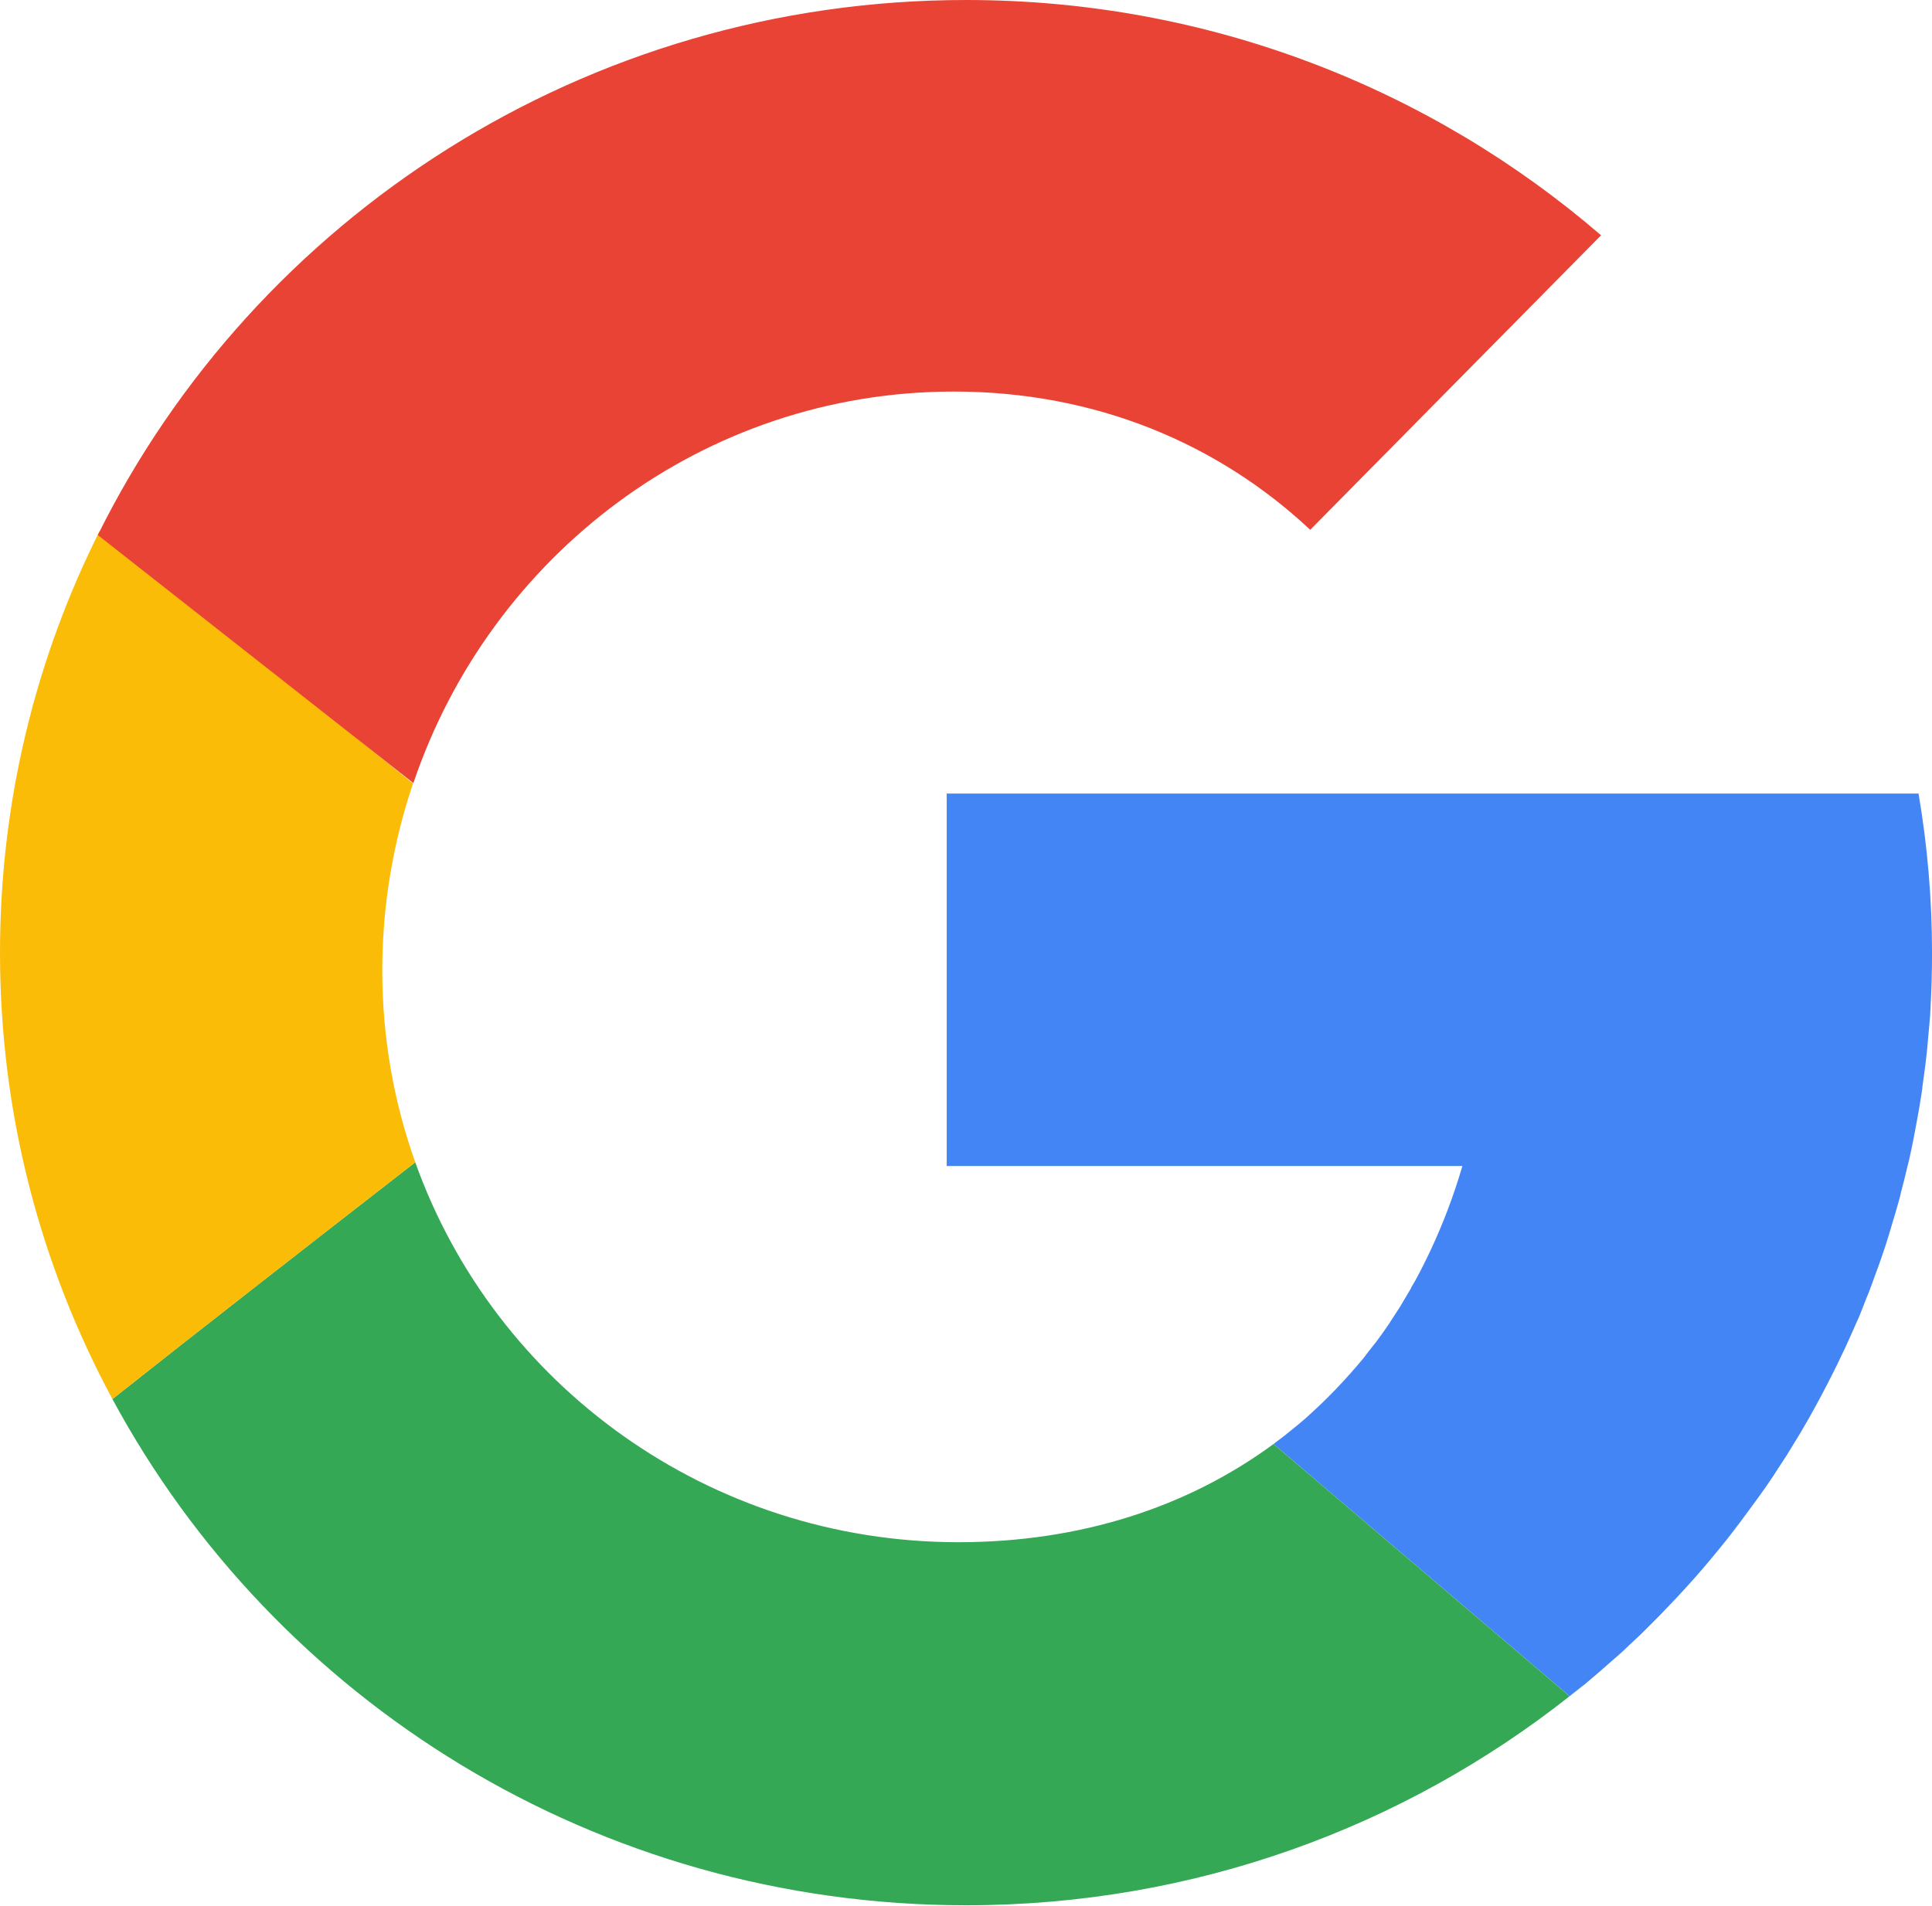
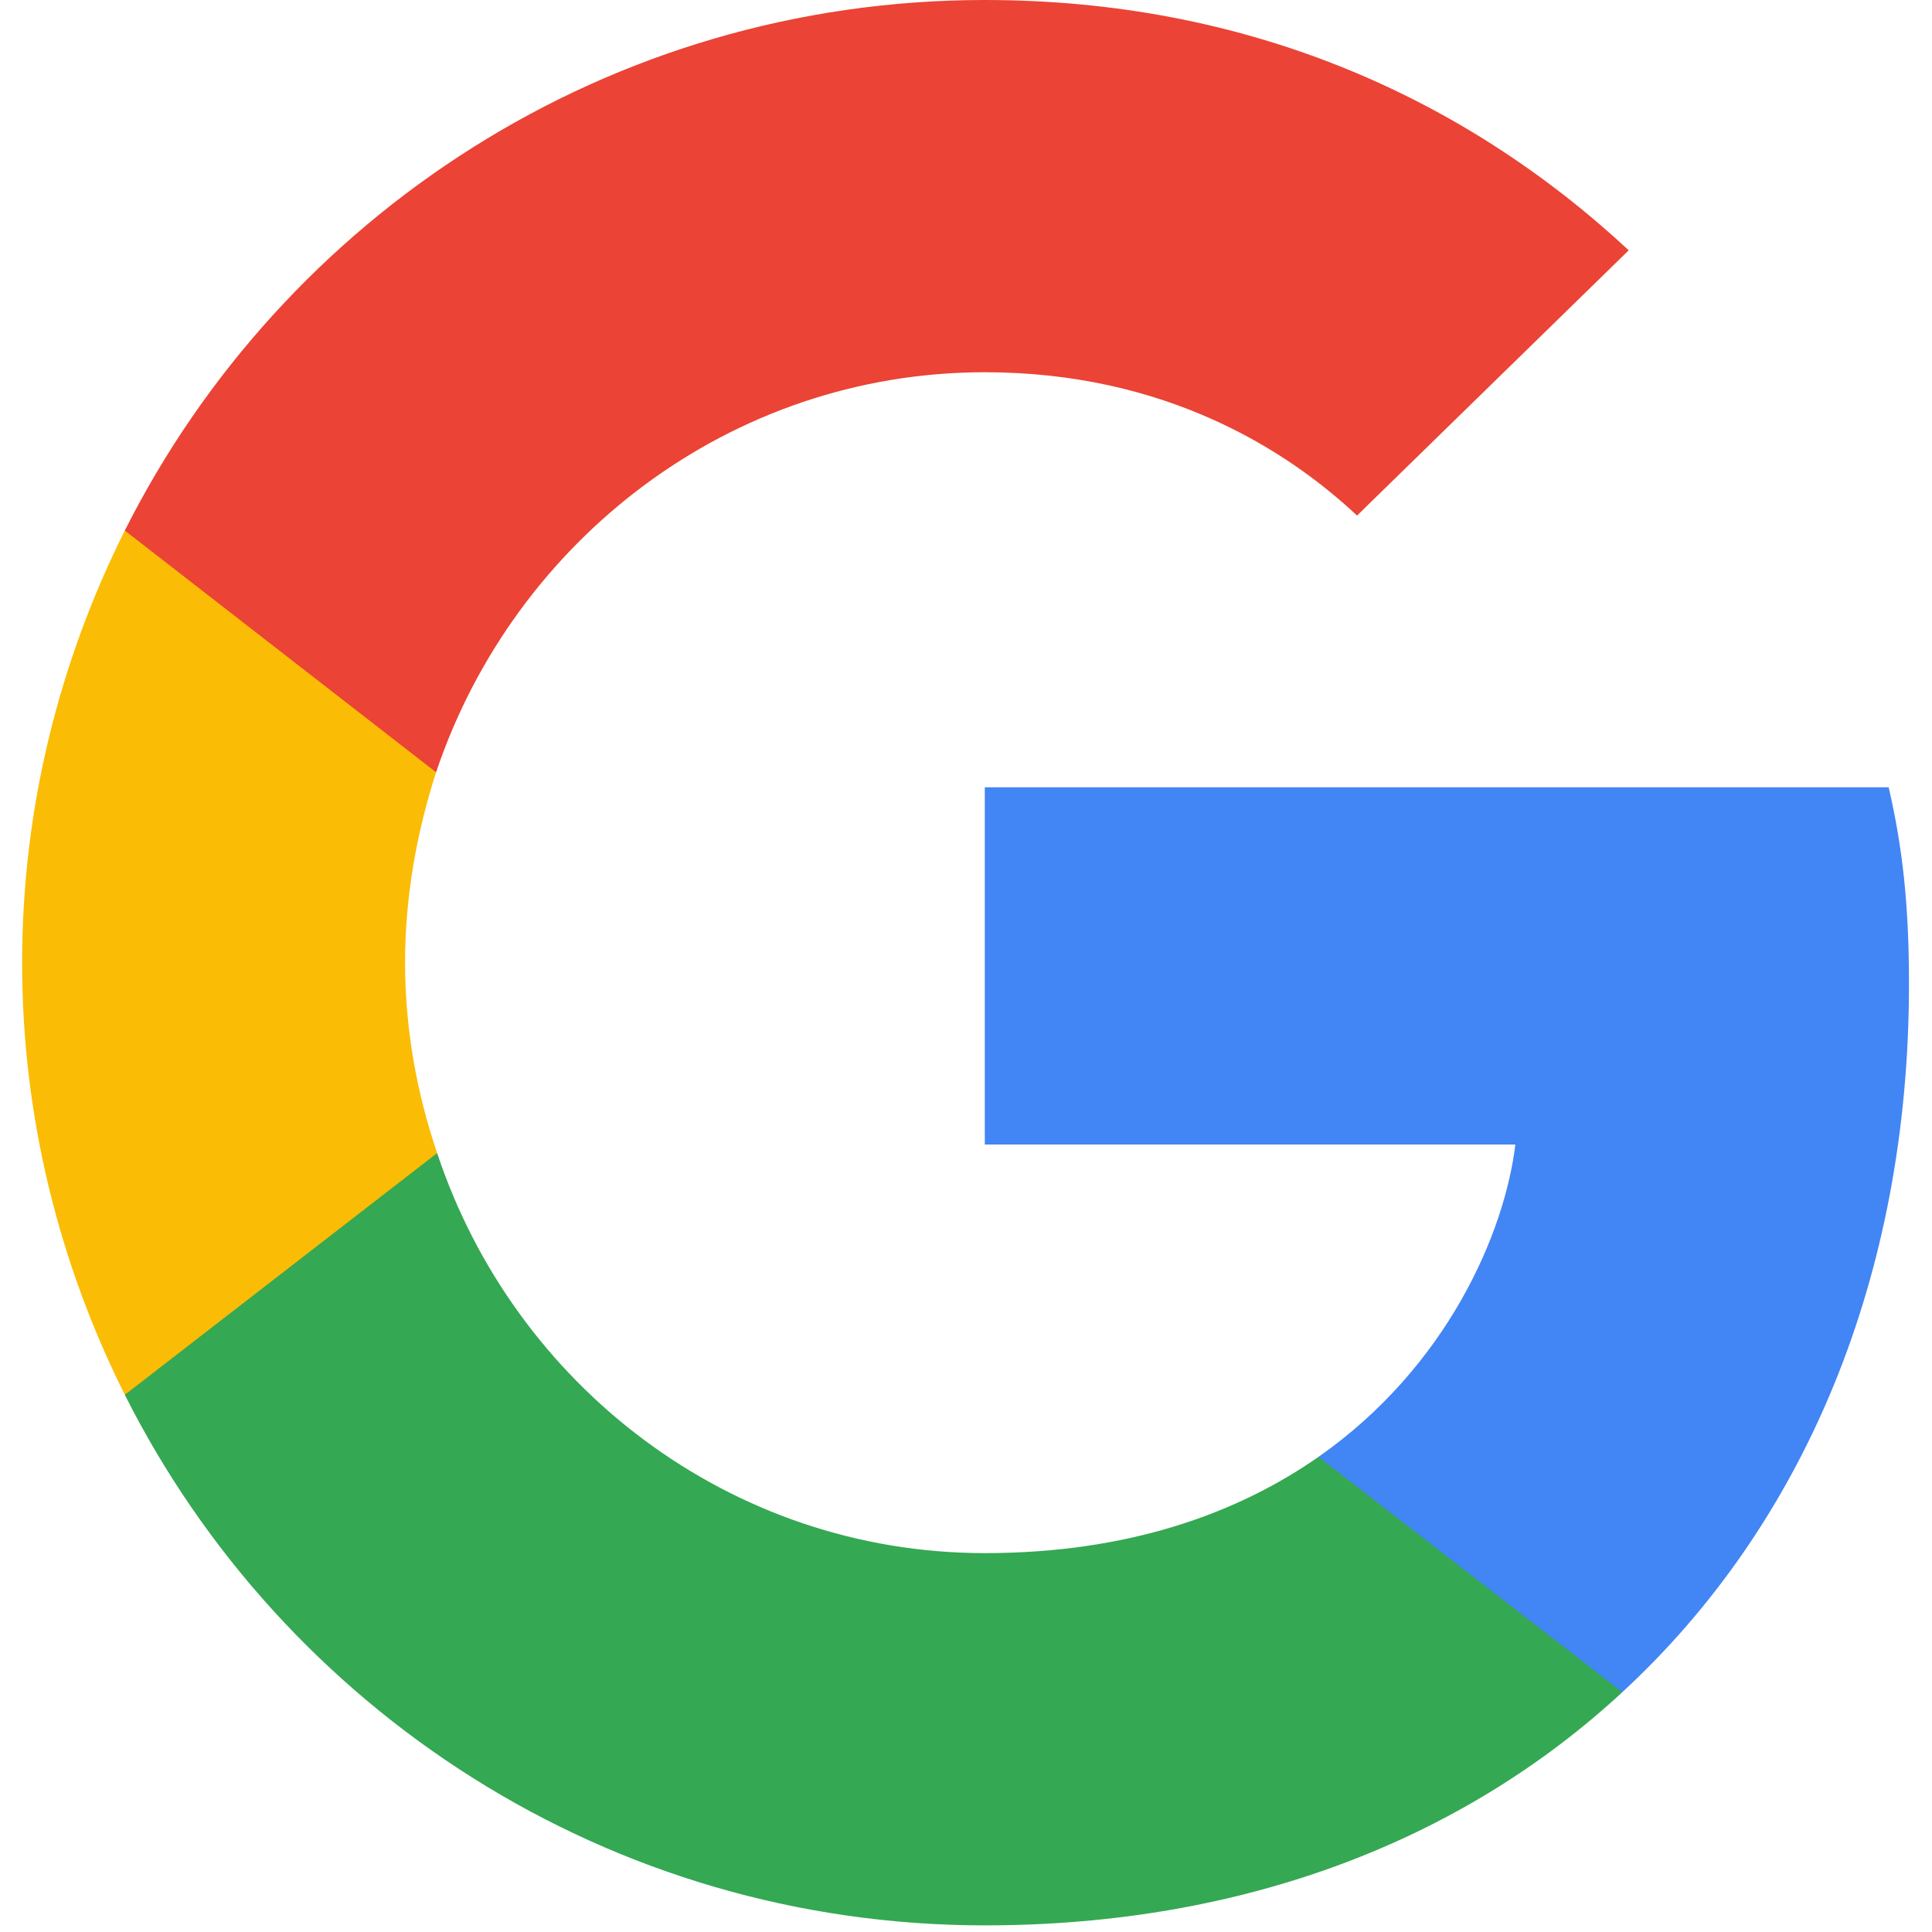
- <svg xmlns="http://www.w3.org/2000/svg" id="svg3183" version="1.1" width="161.094" height="158.906">
-   <defs id="defs3187" />
-   <g id="g3380">
-     <path id="path3238" d="m 78.938,66.188 0,31.062 43,0 c -0.714,2.437 -1.596,4.768 -2.625,6.969 -0.423,0.906 -0.87,1.793 -1.344,2.656 -0.099,0.18 -0.211,0.353 -0.312,0.531 -0.005,0.008 0.005,0.023 0,0.031 -0.318,0.532 -0.642,1.081 -0.906,1.531 -0.339,0.519 -0.686,1.058 -0.969,1.5 -0.326,0.479 -0.657,0.944 -1,1.406 -0.08,0.108 -0.169,0.205 -0.25,0.312 -0.303,0.371 -0.601,0.776 -0.844,1.094 -0.776,0.935 -1.593,1.843 -2.312,2.594 -0.418,0.437 -0.848,0.854 -1.219,1.219 -0.44,0.423 -0.891,0.83 -1.281,1.187 -0.421,0.369 -0.845,0.711 -1.281,1.062 -0.463,0.389 -0.976,0.766 -1.406,1.094 l 24.688,21.031 c 0.366,-0.289 0.733,-0.579 1.094,-0.875 l 0.031,0 c 0.2,-0.164 0.396,-0.334 0.594,-0.5 0.562,-0.47 1.108,-0.953 1.656,-1.438 0.333,-0.294 0.672,-0.576 1,-0.875 0.213,-0.194 0.414,-0.397 0.625,-0.594 0.31,-0.29 0.632,-0.581 0.938,-0.875 0.221,-0.213 0.438,-0.441 0.656,-0.656 0.295,-0.29 0.585,-0.58 0.875,-0.875 0.223,-0.226 0.436,-0.458 0.656,-0.688 0.507,-0.527 1.008,-1.053 1.5,-1.594 0.497,-0.546 0.987,-1.096 1.469,-1.656 0.477,-0.554 0.945,-1.12 1.406,-1.688 0.221,-0.271 0.439,-0.538 0.656,-0.812 0.237,-0.299 0.455,-0.604 0.688,-0.906 0.444,-0.577 0.884,-1.161 1.312,-1.75 0.406,-0.558 0.827,-1.119 1.219,-1.688 0.021,-0.031 0.041,-0.063 0.062,-0.094 0.177,-0.258 0.357,-0.521 0.531,-0.781 0.238,-0.356 0.456,-0.703 0.688,-1.062 0.157,-0.243 0.315,-0.474 0.469,-0.719 0.234,-0.371 0.46,-0.75 0.688,-1.125 0.145,-0.238 0.295,-0.479 0.438,-0.719 0.232,-0.391 0.462,-0.792 0.688,-1.188 0.363,-0.637 0.717,-1.29 1.062,-1.938 0.656,-1.231 1.284,-2.482 1.875,-3.75 0.029,-0.063 0.064,-0.124 0.094,-0.188 0.096,-0.206 0.187,-0.418 0.281,-0.625 0.213,-0.471 0.421,-0.931 0.625,-1.406 0.081,-0.187 0.171,-0.374 0.25,-0.562 0.207,-0.493 0.397,-1.002 0.594,-1.5 0.071,-0.179 0.149,-0.351 0.219,-0.531 0.198,-0.51 0.375,-1.016 0.562,-1.531 0.06,-0.165 0.128,-0.334 0.188,-0.5 0.19,-0.533 0.384,-1.087 0.562,-1.625 0.052,-0.157 0.105,-0.311 0.156,-0.469 0.178,-0.548 0.334,-1.104 0.5,-1.656 0.159,-0.53 0.321,-1.059 0.469,-1.594 0.052,-0.188 0.106,-0.374 0.156,-0.562 0.036,-0.134 0.059,-0.272 0.094,-0.406 0.186,-0.704 0.365,-1.413 0.531,-2.125 0.049,-0.209 0.109,-0.415 0.156,-0.625 0.258,-1.148 0.481,-2.303 0.688,-3.469 0.119,-0.672 0.242,-1.353 0.344,-2.031 0.011,-0.073 0.021,-0.146 0.031,-0.219 0.011,-0.073 0.021,-0.145 0.031,-0.219 0.003,-0.021 -0.003,-0.042 0,-0.062 0.154,-1.068 0.296,-2.137 0.406,-3.219 0.036,-0.351 0.063,-0.71 0.094,-1.062 0.053,-0.598 0.117,-1.21 0.156,-1.812 0.011,-0.166 0.021,-0.334 0.031,-0.5 0.002,-0.031 -0.002,-0.062 0,-0.094 0.043,-0.737 0.072,-1.477 0.094,-2.219 6.1e-4,-0.021 -5.9e-4,-0.042 0,-0.062 0.022,-0.763 0.031,-1.513 0.031,-2.281 0,-4.528 -0.388,-8.96 -1.125,-13.281 l -37.688,0 -43.344,0 z" style="fill:#4385f5;fill-opacity:1;fill-rule:evenodd;stroke:none" />
-     <path id="path3331" d="m 160.969,84.125 c -0.029,0.489 -0.087,0.982 -0.125,1.469 0.03,-0.324 0.073,-0.647 0.094,-0.969 0.011,-0.166 0.021,-0.334 0.031,-0.5 z M 159.875,93.25 c -0.205,1.156 -0.433,2.3 -0.688,3.438 0.255,-1.139 0.482,-2.281 0.688,-3.438 z m -125.25,3.688 c -7.824,6.078 -18.515,14.404 -25.25,19.75 13.536,25.117 40.343,42.219 71.188,42.219 19.047,0 36.525,-6.536 50.312,-17.438 L 106.188,120.438 c -7.134,5.248 -16.077,8.188 -26.281,8.188 -20.76,0 -38.647,-13.084 -45.281,-31.688 z m 96.25,44.531 c 0.374,-0.296 0.757,-0.573 1.125,-0.875 l -0.031,0 c -0.361,0.296 -0.728,0.586 -1.094,0.875 z m 28.156,-44.062 c -0.162,0.692 -0.351,1.378 -0.531,2.062 0.181,-0.688 0.369,-1.367 0.531,-2.062 z m -2.656,8.875 c -0.149,0.409 -0.286,0.815 -0.438,1.219 0.154,-0.402 0.29,-0.814 0.438,-1.219 z m -0.781,2.062 c -0.272,0.686 -0.554,1.386 -0.844,2.062 0.081,-0.187 0.171,-0.374 0.25,-0.562 0.207,-0.493 0.397,-1.002 0.594,-1.5 z M 153.562,113 c -0.239,0.505 -0.469,1.001 -0.719,1.5 0.248,-0.497 0.481,-0.997 0.719,-1.5 z m -1.688,3.375 c -0.324,0.607 -0.661,1.214 -1,1.812 0.34,-0.6 0.675,-1.203 1,-1.812 z m -41.719,0.719 c -0.406,0.388 -0.829,0.786 -1.25,1.156 0.43,-0.378 0.836,-0.76 1.25,-1.156 z m -1.281,1.188 c -0.421,0.369 -0.845,0.711 -1.281,1.062 0.432,-0.348 0.864,-0.696 1.281,-1.062 z m -1.312,1.094 c -0.437,0.351 -0.892,0.699 -1.344,1.031 0.452,-0.333 0.906,-0.679 1.344,-1.031 z m 38.469,6.312 c -0.428,0.589 -0.869,1.173 -1.312,1.75 -0.224,0.291 -0.43,0.587 -0.656,0.875 0.679,-0.857 1.325,-1.74 1.969,-2.625 z m -2.656,3.469 c -0.462,0.567 -0.929,1.133 -1.406,1.688 0.479,-0.556 0.943,-1.118 1.406,-1.688 z M 140.5,132.5 c -0.492,0.541 -0.993,1.066 -1.5,1.594 0.503,-0.523 1.012,-1.057 1.5,-1.594 z m -5.281,5.312 c -0.318,0.288 -0.647,0.559 -0.969,0.844 0.321,-0.284 0.652,-0.555 0.969,-0.844 z" style="fill:#34a855;fill-opacity:1;fill-rule:evenodd;stroke:none" />
-     <path id="path3276" d="M 34.438,65.344 8.312,44.281 C 2.987,54.892 0,66.829 0,79.469 c 0,13.451 3.392,26.117 9.375,37.219 6.735,-5.346 17.426,-13.672 25.25,-19.75 -1.778,-4.985 -2.75,-10.368 -2.75,-16 0,-5.458 0.913,-10.699 2.562,-15.594 z" style="fill:#fabc07;fill-opacity:1;fill-rule:evenodd;stroke:none" />
-     <path id="path3228" d="M 80.562,0 C 48.759,0 21.254,18.213 8.156,44.625 l 26.312,20.688 c 6.415,-18.983 24.145,-32.656 45.062,-32.656 11.829,0 22.05,4.346 29.719,11.531 L 133.5,19.625 C 119.344,7.422 100.836,0 80.562,0 z" style="fill:#e94335;fill-opacity:1;fill-rule:evenodd;stroke:none" />
-     <path id="path3339" d="M 7.75,45.438 C 7.292,46.389 6.858,47.341 6.438,48.312 6.859,47.337 7.29,46.392 7.75,45.438 z" style="fill:#34a855;fill-opacity:1;fill-rule:evenodd;stroke:none" />
-     <path id="path3337" d="M 6.312,48.594 C 5.911,49.533 5.522,50.481 5.156,51.438 5.52,50.487 5.913,49.527 6.312,48.594 z" style="fill:#34a855;fill-opacity:1;fill-rule:evenodd;stroke:none" />
-     <path id="path3335" d="m 5.156,51.438 c -0.13,0.341 -0.249,0.689 -0.375,1.031 0.126,-0.345 0.244,-0.689 0.375,-1.031 z" style="fill:#34a855;fill-opacity:1;fill-rule:evenodd;stroke:none" />
-     <path id="path3333" d="M 3.344,56.75 C 3.071,57.653 2.803,58.552 2.562,59.469 2.802,58.557 3.072,57.649 3.344,56.75 z" style="fill:#34a855;fill-opacity:1;fill-rule:evenodd;stroke:none" />
-     <path id="path3329" d="m 0.938,67.375 c -0.095,0.615 -0.169,1.225 -0.25,1.844 0.081,-0.62 0.155,-1.229 0.25,-1.844 z" style="fill:#34a855;fill-opacity:1;fill-rule:evenodd;stroke:none" />
-     <path id="path3327" d="M 0.562,70.125 C 0.482,70.8 0.407,71.476 0.344,72.156 0.406,71.479 0.483,70.797 0.562,70.125 z" style="fill:#34a855;fill-opacity:1;fill-rule:evenodd;stroke:none" />
-     <path id="path3325" d="m 32.906,71 c -0.077,0.373 -0.15,0.748 -0.219,1.125 0.069,-0.376 0.141,-0.752 0.219,-1.125 z" style="fill:#34a855;fill-opacity:1;fill-rule:evenodd;stroke:none" />
-     <path id="path3323" d="m 32.688,72.125 c -0.09,0.487 -0.175,0.977 -0.25,1.469 0.075,-0.494 0.161,-0.98 0.25,-1.469 z" style="fill:#34a855;fill-opacity:1;fill-rule:evenodd;stroke:none" />
-     <path id="path3321" d="m 32.125,76.094 c -0.078,0.785 -0.147,1.579 -0.188,2.375 0.04,-0.791 0.111,-1.594 0.188,-2.375 z" style="fill:#34a855;fill-opacity:1;fill-rule:evenodd;stroke:none" />
-     <path id="path3319" d="m 31.938,78.469 c -0.042,0.819 -0.062,1.639 -0.062,2.469 0,-0.833 0.021,-1.646 0.062,-2.469 z" style="fill:#34a855;fill-opacity:1;fill-rule:evenodd;stroke:none" />
-     <path id="path3317" d="m 31.875,80.938 c 0,0.83 0.021,1.65 0.062,2.469 C 31.896,82.585 31.875,81.77 31.875,80.938 z" style="fill:#34a855;fill-opacity:1;fill-rule:evenodd;stroke:none" />
-     <path id="path3315" d="M 0.062,82.656 C 0.083,83.169 0.126,83.678 0.156,84.188 0.126,83.68 0.083,83.166 0.062,82.656 z" style="fill:#34a855;fill-opacity:1;fill-rule:evenodd;stroke:none" />
-     <path id="path3313" d="m 32.094,85.312 c 0.042,0.458 0.071,0.921 0.125,1.375 -0.055,-0.46 -0.083,-0.911 -0.125,-1.375 z" style="fill:#34a855;fill-opacity:1;fill-rule:evenodd;stroke:none" />
-     <path id="path3311" d="m 32.594,89.25 c 0.109,0.623 0.242,1.23 0.375,1.844 C 32.835,90.476 32.704,89.877 32.594,89.25 z" style="fill:#34a855;fill-opacity:1;fill-rule:evenodd;stroke:none" />
-     <path id="path3309" d="m 2.531,99.312 c 0.329,1.263 0.704,2.513 1.094,3.75 -0.389,-1.235 -0.765,-2.49 -1.094,-3.75 z" style="fill:#34a855;fill-opacity:1;fill-rule:evenodd;stroke:none" />
-     <path id="path3307" d="m 4.562,105.844 c 0.183,0.512 0.369,1.024 0.562,1.531 -0.193,-0.507 -0.38,-1.02 -0.562,-1.531 z" style="fill:#34a855;fill-opacity:1;fill-rule:evenodd;stroke:none" />
-     <path id="path3298" d="m 5.125,107.375 c 0.373,0.979 0.746,1.946 1.156,2.906 C 5.875,109.33 5.494,108.344 5.125,107.375 z" style="fill:#34a855;fill-opacity:1;fill-rule:evenodd;stroke:none" />
-   </g>
+ <svg xmlns="http://www.w3.org/2000/svg" class="icon" viewBox="0 0 1024 1024" version="1.1" width="25" height="25">
+   <path d="M1011.798 521.58c0-41.953-3.404-72.568-10.772-104.316h-479.06v189.354h281.198c-5.667 47.057-36.282 117.925-104.315 165.544l-0.954 6.34 151.47 117.342 10.494 1.047c96.377-89.01 151.939-219.972 151.939-375.312" fill="#4285F4" />
+   <path d="M521.966 1020.482c137.764 0 253.417-45.357 337.893-123.59l-161.01-124.73c-43.086 30.048-100.915 51.025-176.883 51.025-134.93 0-249.45-89.006-290.272-212.031l-5.984 0.508-157.5 121.891-2.06 5.726c83.905 166.678 256.254 281.201 455.816 281.201" fill="#34A853" />
+   <path d="M231.694 611.156c-10.772-31.748-17.006-65.767-17.006-100.915 0-35.152 6.234-69.167 16.439-100.915l-0.285-6.761-159.475-123.85-5.217 2.482c-34.582 69.167-54.425 146.839-54.425 229.044s19.843 159.873 54.425 229.04l165.544-128.125" fill="#FBBC05" />
+   <path d="M521.966 197.292c95.81 0 160.44 41.386 197.292 75.971l144.001-140.6C774.82 50.457 659.73 0 521.966 0 322.404 0 150.056 114.52 66.15 281.197l164.977 128.13c41.39-123.025 155.91-212.035 290.84-212.035" fill="#EB4335" />
</svg>
